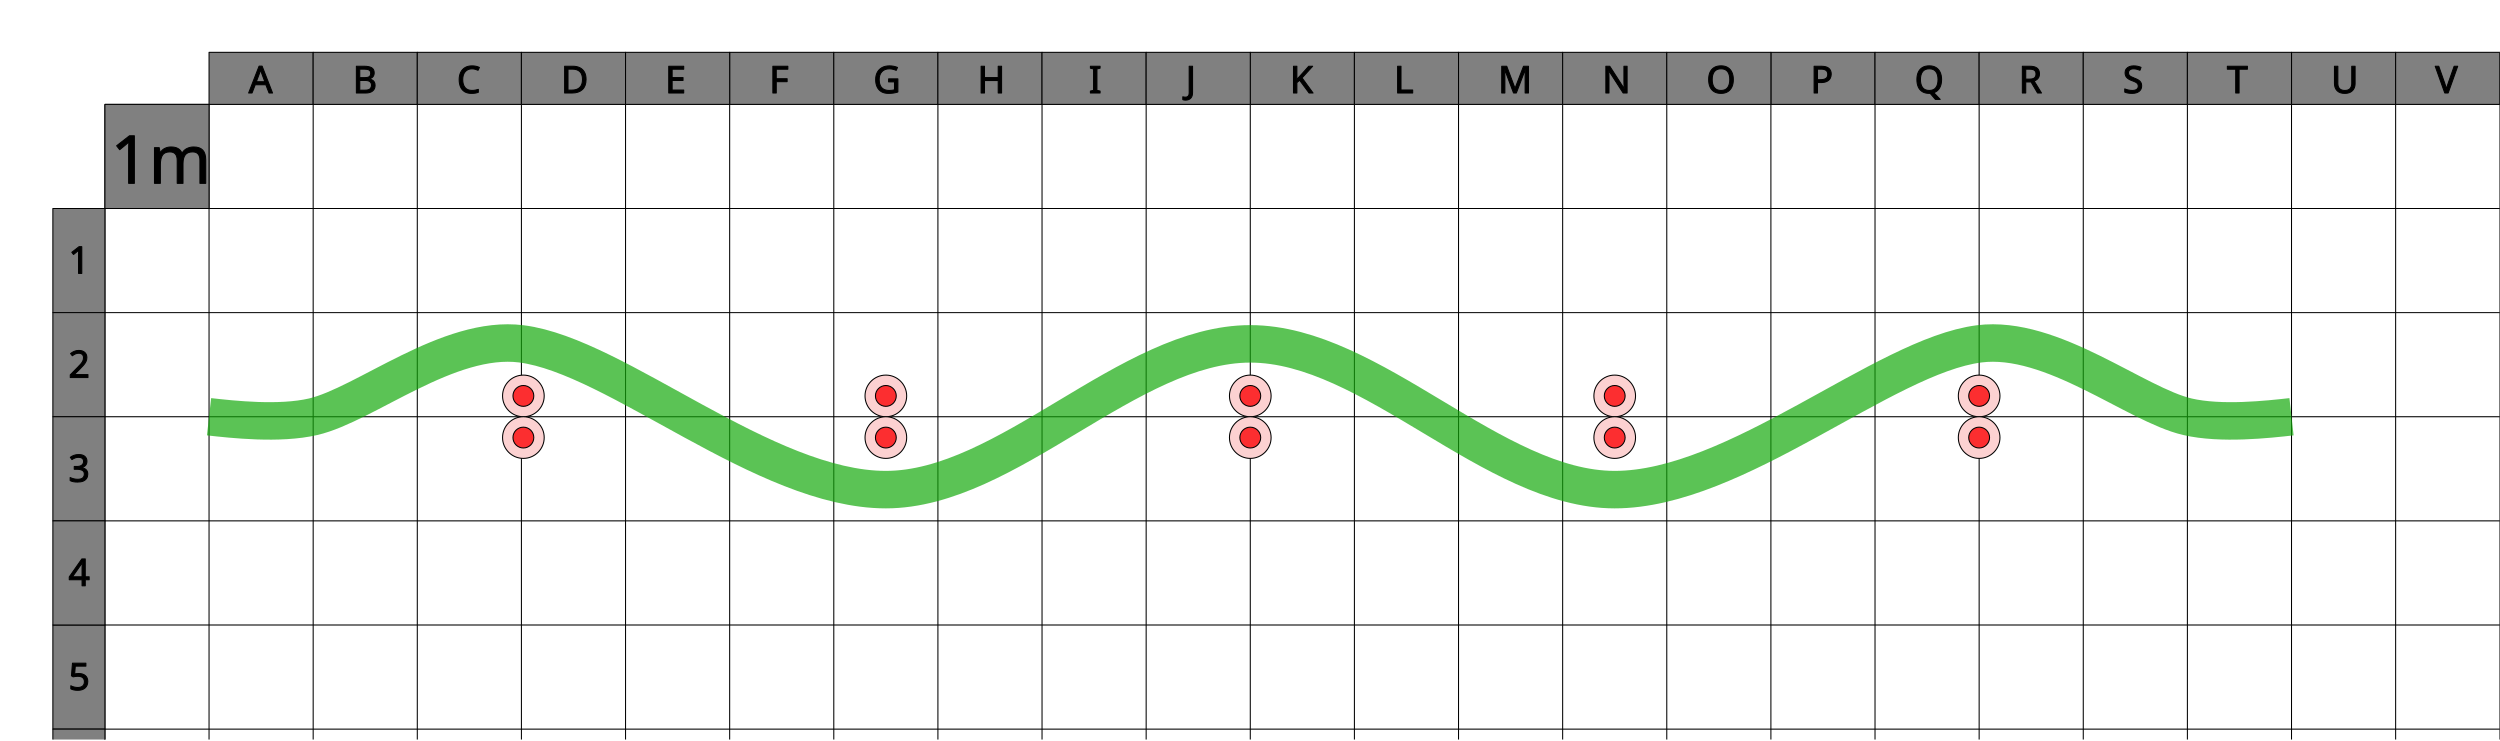
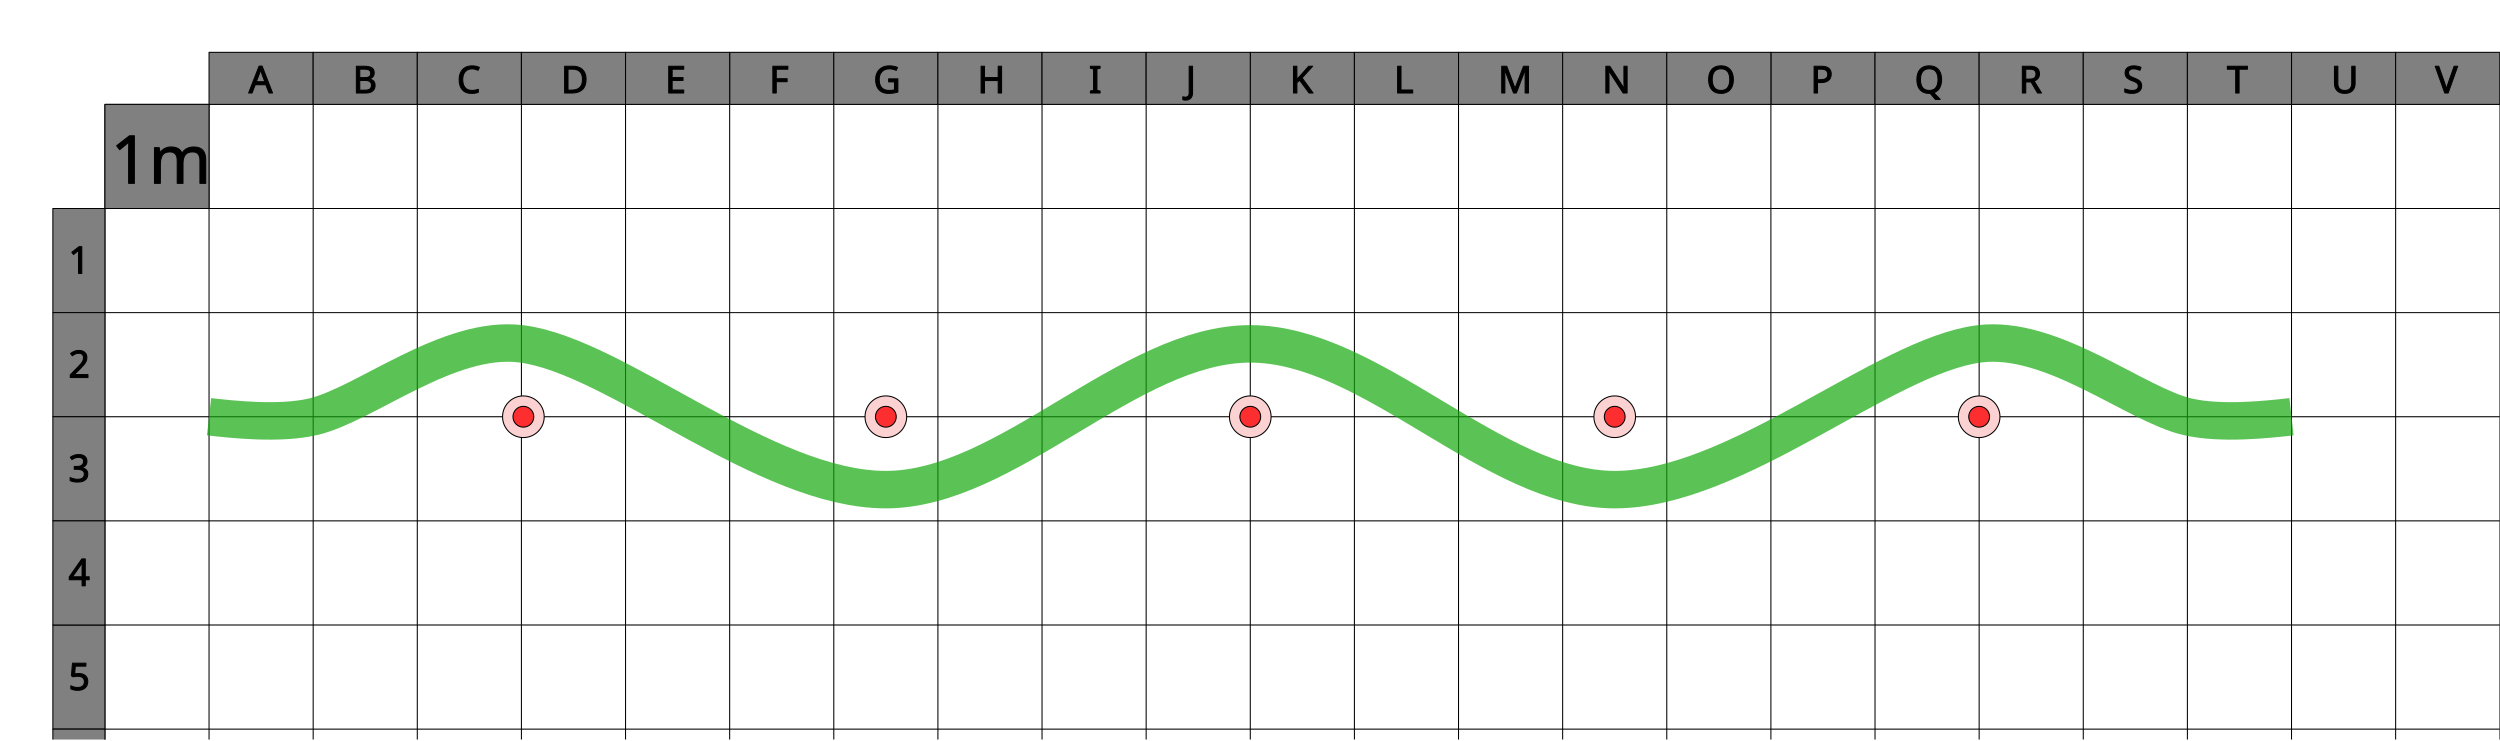
<svg xmlns="http://www.w3.org/2000/svg" width="100%" height="100%" viewBox="0 0 2401 711" version="1.1" xml:space="preserve" style="fill-rule:evenodd;clip-rule:evenodd;stroke-miterlimit:1;">
  <clipPath id="_clip1">
    <rect id="cone weave" x="0.77" y="0.244" width="2400" height="710" />
  </clipPath>
  <g clip-path="url(#_clip1)">
    <g>
      <g id="vertical lines">
        <path d="M100.77,100.244l0,1600" style="fill:none;stroke-width:1px;stroke:#000;" />
        <path d="M700.77,100.244l0,1600" style="fill:none;stroke-width:1px;stroke:#000;" />
        <path d="M1300.77,100.244l0,1600" style="fill:none;stroke-width:1px;stroke:#000;" />
        <path d="M1900.77,100.244l0,1600" style="fill:none;stroke-width:1px;stroke:#000;" />
        <path d="M300.77,100.244l0,1600" style="fill:none;stroke-width:1px;stroke:#000;" />
        <path d="M900.77,100.244l0,1600" style="fill:none;stroke-width:1px;stroke:#000;" />
        <path d="M1500.77,100.244l0,1600" style="fill:none;stroke-width:1px;stroke:#000;" />
        <path d="M2100.77,100.244l0,1600" style="fill:none;stroke-width:1px;stroke:#000;" />
        <path d="M500.77,100.244l0,1600" style="fill:none;stroke-width:1px;stroke:#000;" />
        <path d="M1100.77,100.244l0,1600" style="fill:none;stroke-width:1px;stroke:#000;" />
        <path d="M1700.77,100.244l0,1600" style="fill:none;stroke-width:1px;stroke:#000;" />
        <path d="M2300.77,100.244l0,1600" style="fill:none;stroke-width:1px;stroke:#000;" />
        <path d="M200.77,100.244l0,1600" style="fill:none;stroke-width:1px;stroke:#000;" />
        <path d="M800.77,100.244l0,1600" style="fill:none;stroke-width:1px;stroke:#000;" />
        <path d="M1400.77,100.244l0,1600" style="fill:none;stroke-width:1px;stroke:#000;" />
        <path d="M2000.77,100.244l0,1600" style="fill:none;stroke-width:1px;stroke:#000;" />
        <path d="M400.77,100.244l0,1600" style="fill:none;stroke-width:1px;stroke:#000;" />
        <path d="M1000.77,100.244l0,1600" style="fill:none;stroke-width:1px;stroke:#000;" />
        <path d="M1600.77,100.244l0,1600" style="fill:none;stroke-width:1px;stroke:#000;" />
        <path d="M2200.77,100.244l0,1600" style="fill:none;stroke-width:1px;stroke:#000;" />
        <path d="M600.77,100.244l0,1600" style="fill:none;stroke-width:1px;stroke:#000;" />
        <path d="M1200.77,100.244l0,1600" style="fill:none;stroke-width:1px;stroke:#000;" />
        <path d="M1800.77,100.244l0,1600" style="fill:none;stroke-width:1px;stroke:#000;" />
        <path d="M2400.77,100.244l0,1600" style="fill:none;stroke-width:1px;stroke:#000;" />
      </g>
      <g id="horizontal lines">
        <path d="M100.77,100.244l2700,0" style="fill:none;stroke-width:1px;stroke-linejoin:round;stroke-miterlimit:1.414;stroke:#000;" />
        <path d="M100.77,500.244l2700,0" style="fill:none;stroke-width:1px;stroke-linejoin:round;stroke-miterlimit:1.414;stroke:#000;" />
        <path d="M2800.77,200.244l-2700,0" style="fill:none;stroke-width:1px;stroke-linejoin:round;stroke-miterlimit:1.414;stroke:#000;" />
        <path d="M2800.77,600.244l-2700,0" style="fill:none;stroke-width:1px;stroke-linejoin:round;stroke-miterlimit:1.414;stroke:#000;" />
        <path d="M100.77,300.244l2700,0" style="fill:none;stroke-width:1px;stroke-linejoin:round;stroke-miterlimit:1.414;stroke:#000;" />
        <path d="M100.77,700.244l2700,0" style="fill:none;stroke-width:1px;stroke-linejoin:round;stroke-miterlimit:1.414;stroke:#000;" />
        <path d="M100.77,400.244l2700,0" style="fill:none;stroke-width:1px;stroke-linejoin:round;stroke-miterlimit:1.414;stroke:#000;" />
      </g>
      <g id="top labels">
        <rect x="200.77" y="50.244" width="100" height="50" style="fill:#808080;stroke-width:1px;stroke-linejoin:round;stroke-miterlimit:1.414;stroke:#000;" />
        <rect x="700.77" y="50.244" width="100" height="50" style="fill:#808080;stroke-width:1px;stroke-linejoin:round;stroke-miterlimit:1.414;stroke:#000;" />
        <rect x="1200.77" y="50.244" width="100" height="50" style="fill:#808080;stroke-width:1px;stroke-linejoin:round;stroke-miterlimit:1.414;stroke:#000;" />
        <rect x="1700.77" y="50.244" width="100" height="50" style="fill:#808080;stroke-width:1px;stroke-linejoin:round;stroke-miterlimit:1.414;stroke:#000;" />
        <rect x="2200.77" y="50.244" width="100" height="50" style="fill:#808080;stroke-width:1px;stroke-linejoin:round;stroke-miterlimit:1.414;stroke:#000;" />
        <rect x="300.77" y="50.244" width="100" height="50" style="fill:#808080;stroke-width:1px;stroke-linejoin:round;stroke-miterlimit:1.414;stroke:#000;" />
        <rect x="800.77" y="50.244" width="100" height="50" style="fill:#808080;stroke-width:1px;stroke-linejoin:round;stroke-miterlimit:1.414;stroke:#000;" />
        <rect x="1300.77" y="50.244" width="100" height="50" style="fill:#808080;stroke-width:1px;stroke-linejoin:round;stroke-miterlimit:1.414;stroke:#000;" />
        <rect x="1800.77" y="50.244" width="100" height="50" style="fill:#808080;stroke-width:1px;stroke-linejoin:round;stroke-miterlimit:1.414;stroke:#000;" />
        <rect x="2300.77" y="50.244" width="100" height="50" style="fill:#808080;stroke-width:1px;stroke-linejoin:round;stroke-miterlimit:1.414;stroke:#000;" />
        <rect x="400.77" y="50.244" width="100" height="50" style="fill:#808080;stroke-width:1px;stroke-linejoin:round;stroke-miterlimit:1.414;stroke:#000;" />
        <rect x="900.77" y="50.244" width="100" height="50" style="fill:#808080;stroke-width:1px;stroke-linejoin:round;stroke-miterlimit:1.414;stroke:#000;" />
        <rect x="1400.77" y="50.244" width="100" height="50" style="fill:#808080;stroke-width:1px;stroke-linejoin:round;stroke-miterlimit:1.414;stroke:#000;" />
        <rect x="1900.77" y="50.244" width="100" height="50" style="fill:#808080;stroke-width:1px;stroke-linejoin:round;stroke-miterlimit:1.414;stroke:#000;" />
        <rect x="2400.77" y="50.244" width="100" height="50" style="fill:#808080;stroke-width:1px;stroke-linejoin:round;stroke-miterlimit:1.414;stroke:#000;" />
        <rect x="500.77" y="50.244" width="100" height="50" style="fill:#808080;stroke-width:1px;stroke-linejoin:round;stroke-miterlimit:1.414;stroke:#000;" />
        <rect x="1000.77" y="50.244" width="100" height="50" style="fill:#808080;stroke-width:1px;stroke-linejoin:round;stroke-miterlimit:1.414;stroke:#000;" />
        <rect x="1500.77" y="50.244" width="100" height="50" style="fill:#808080;stroke-width:1px;stroke-linejoin:round;stroke-miterlimit:1.414;stroke:#000;" />
        <rect x="2000.77" y="50.244" width="100" height="50" style="fill:#808080;stroke-width:1px;stroke-linejoin:round;stroke-miterlimit:1.414;stroke:#000;" />
        <rect x="600.77" y="50.244" width="100" height="50" style="fill:#808080;stroke-width:1px;stroke-linejoin:round;stroke-miterlimit:1.414;stroke:#000;" />
        <rect x="1100.77" y="50.244" width="100" height="50" style="fill:#808080;stroke-width:1px;stroke-linejoin:round;stroke-miterlimit:1.414;stroke:#000;" />
        <rect x="1600.77" y="50.244" width="100" height="50" style="fill:#808080;stroke-width:1px;stroke-linejoin:round;stroke-miterlimit:1.414;stroke:#000;" />
        <rect x="2100.77" y="50.244" width="100" height="50" style="fill:#808080;stroke-width:1px;stroke-linejoin:round;stroke-miterlimit:1.414;stroke:#000;" />
        <text x="238.779px" y="89.323px" style="font-family:'ArialMT';font-size:36px;fill:#000;stroke-width:1px;stroke-linejoin:round;stroke-miterlimit:1.414;stroke:#000;">A</text>
        <text x="738.779px" y="89.323px" style="font-family:'ArialMT';font-size:36px;fill:#000;stroke-width:1px;stroke-linejoin:round;stroke-miterlimit:1.414;stroke:#000;">F</text>
        <text x="1238.78px" y="89.323px" style="font-family:'ArialMT';font-size:36px;fill:#000;stroke-width:1px;stroke-linejoin:round;stroke-miterlimit:1.414;stroke:#000;">K</text>
        <text x="1738.78px" y="89.323px" style="font-family:'ArialMT';font-size:36px;fill:#000;stroke-width:1px;stroke-linejoin:round;stroke-miterlimit:1.414;stroke:#000;">P</text>
        <text x="2238.78px" y="89.323px" style="font-family:'ArialMT';font-size:36px;fill:#000;stroke-width:1px;stroke-linejoin:round;stroke-miterlimit:1.414;stroke:#000;">U</text>
        <text x="338.779px" y="89.323px" style="font-family:'ArialMT';font-size:36px;fill:#000;stroke-width:1px;stroke-linejoin:round;stroke-miterlimit:1.414;stroke:#000;">B</text>
        <text x="838.779px" y="89.323px" style="font-family:'ArialMT';font-size:36px;fill:#000;stroke-width:1px;stroke-linejoin:round;stroke-miterlimit:1.414;stroke:#000;">G</text>
        <text x="1338.78px" y="89.323px" style="font-family:'ArialMT';font-size:36px;fill:#000;stroke-width:1px;stroke-linejoin:round;stroke-miterlimit:1.414;stroke:#000;">L</text>
        <text x="1838.78px" y="89.323px" style="font-family:'ArialMT';font-size:36px;fill:#000;stroke-width:1px;stroke-linejoin:round;stroke-miterlimit:1.414;stroke:#000;">Q</text>
        <text x="2338.78px" y="89.323px" style="font-family:'ArialMT';font-size:36px;fill:#000;stroke-width:1px;stroke-linejoin:round;stroke-miterlimit:1.414;stroke:#000;">V</text>
        <text x="438.779px" y="89.323px" style="font-family:'ArialMT';font-size:36px;fill:#000;stroke-width:1px;stroke-linejoin:round;stroke-miterlimit:1.414;stroke:#000;">C</text>
        <text x="938.779px" y="89.323px" style="font-family:'ArialMT';font-size:36px;fill:#000;stroke-width:1px;stroke-linejoin:round;stroke-miterlimit:1.414;stroke:#000;">H</text>
        <text x="1438.78px" y="89.323px" style="font-family:'ArialMT';font-size:36px;fill:#000;stroke-width:1px;stroke-linejoin:round;stroke-miterlimit:1.414;stroke:#000;">M</text>
        <text x="1938.78px" y="89.323px" style="font-family:'ArialMT';font-size:36px;fill:#000;stroke-width:1px;stroke-linejoin:round;stroke-miterlimit:1.414;stroke:#000;">R</text>
        <text x="538.779px" y="89.323px" style="font-family:'ArialMT';font-size:36px;fill:#000;stroke-width:1px;stroke-linejoin:round;stroke-miterlimit:1.414;stroke:#000;">D</text>
        <text x="1045.78px" y="89.323px" style="font-family:'ArialMT';font-size:36px;fill:#000;stroke-width:1px;stroke-linejoin:round;stroke-miterlimit:1.414;stroke:#000;">I</text>
        <text x="1538.78px" y="89.323px" style="font-family:'ArialMT';font-size:36px;fill:#000;stroke-width:1px;stroke-linejoin:round;stroke-miterlimit:1.414;stroke:#000;">N</text>
        <text x="2038.78px" y="89.323px" style="font-family:'ArialMT';font-size:36px;fill:#000;stroke-width:1px;stroke-linejoin:round;stroke-miterlimit:1.414;stroke:#000;">S</text>
        <text x="638.779px" y="89.323px" style="font-family:'ArialMT';font-size:36px;fill:#000;stroke-width:1px;stroke-linejoin:round;stroke-miterlimit:1.414;stroke:#000;">E</text>
        <text x="1138.78px" y="89.323px" style="font-family:'ArialMT';font-size:36px;fill:#000;stroke-width:1px;stroke-linejoin:round;stroke-miterlimit:1.414;stroke:#000;">J</text>
        <text x="1638.78px" y="89.323px" style="font-family:'ArialMT';font-size:36px;fill:#000;stroke-width:1px;stroke-linejoin:round;stroke-miterlimit:1.414;stroke:#000;">O</text>
        <text x="2138.78px" y="89.323px" style="font-family:'ArialMT';font-size:36px;fill:#000;stroke-width:1px;stroke-linejoin:round;stroke-miterlimit:1.414;stroke:#000;">T</text>
      </g>
      <g id="side labels">
        <rect x="50.77" y="200.244" width="50" height="100" style="fill:#808080;stroke-width:1px;stroke-linejoin:round;stroke-miterlimit:1.414;stroke:#000;" />
        <rect x="50.77" y="600.244" width="50" height="100" style="fill:#808080;stroke-width:1px;stroke-linejoin:round;stroke-miterlimit:1.414;stroke:#000;" />
        <rect x="50.77" y="300.244" width="50" height="100" style="fill:#808080;stroke-width:1px;stroke-linejoin:round;stroke-miterlimit:1.414;stroke:#000;" />
        <rect x="50.77" y="700.244" width="50" height="100" style="fill:#808080;stroke-width:1px;stroke-linejoin:round;stroke-miterlimit:1.414;stroke:#000;" />
        <rect x="50.77" y="400.244" width="50" height="100" style="fill:#808080;stroke-width:1px;stroke-linejoin:round;stroke-miterlimit:1.414;stroke:#000;" />
        <rect x="50.77" y="500.244" width="50" height="100" style="fill:#808080;stroke-width:1px;stroke-linejoin:round;stroke-miterlimit:1.414;stroke:#000;" />
        <text x="65.754px" y="262.615px" style="font-family:'ArialMT';font-size:36px;fill:#000;stroke-width:1px;stroke-linejoin:round;stroke-miterlimit:1.414;stroke:#000;">1</text>
        <text x="65.754px" y="662.615px" style="font-family:'ArialMT';font-size:36px;fill:#000;stroke-width:1px;stroke-linejoin:round;stroke-miterlimit:1.414;stroke:#000;">5</text>
        <text x="65.754px" y="362.615px" style="font-family:'ArialMT';font-size:36px;fill:#000;stroke-width:1px;stroke-linejoin:round;stroke-miterlimit:1.414;stroke:#000;">2</text>
        <text x="65.754px" y="462.615px" style="font-family:'ArialMT';font-size:36px;fill:#000;stroke-width:1px;stroke-linejoin:round;stroke-miterlimit:1.414;stroke:#000;">3</text>
        <text x="65.754px" y="562.615px" style="font-family:'ArialMT';font-size:36px;fill:#000;stroke-width:1px;stroke-linejoin:round;stroke-miterlimit:1.414;stroke:#000;">4</text>
      </g>
      <rect x="100.77" y="100.244" width="100" height="100" style="fill:#808080;stroke-width:1px;stroke-linejoin:round;stroke-miterlimit:1.414;stroke:#000;" />
      <text x="106.316px" y="176.087px" style="font-family:'ArialMT';font-size:64px;fill:#000;stroke-width:1px;stroke-linejoin:round;stroke-miterlimit:1.414;stroke:#000;">1m</text>
    </g>
    <g>
-       <path d="M522.654,380.244c0,-11.039 -8.962,-20 -20,-20c-11.039,0 -20,8.961 -20,20c0,11.038 8.961,20 20,20c11.038,0 20,-8.962 20,-20Z" style="fill:#fcd1d1;stroke-width:1px;stroke-linejoin:round;stroke-miterlimit:1.414;stroke:#000;" />
-       <path d="M512.654,380.244c0,-5.52 -4.481,-10 -10,-10c-5.52,0 -10,4.48 -10,10c0,5.519 4.48,10 10,10c5.519,0 10,-4.481 10,-10Z" style="fill:#fc2e30;stroke-width:1px;stroke-linejoin:round;stroke-miterlimit:1.414;stroke:#000;" />
+       <path d="M522.654,400.244c0,-11.039 -8.962,-20 -20,-20c-11.039,0 -20,8.961 -20,20c0,11.038 8.961,20 20,20c11.038,0 20,-8.962 20,-20Z" style="fill:#fcd1d1;stroke-width:1px;stroke-linejoin:round;stroke-miterlimit:1.414;stroke:#000;" />
+       <path d="M512.654,400.244c0,-5.52 -4.481,-10 -10,-10c-5.52,0 -10,4.48 -10,10c0,5.519 4.48,10 10,10c5.519,0 10,-4.481 10,-10Z" style="fill:#fc2e30;stroke-width:1px;stroke-linejoin:round;stroke-miterlimit:1.414;stroke:#000;" />
    </g>
    <g>
-       <path d="M522.654,420.244c0,-11.039 -8.962,-20 -20,-20c-11.039,0 -20,8.961 -20,20c0,11.038 8.961,20 20,20c11.038,0 20,-8.962 20,-20Z" style="fill:#fcd1d1;stroke-width:1px;stroke-linejoin:round;stroke-miterlimit:1.414;stroke:#000;" />
-       <path d="M512.654,420.244c0,-5.52 -4.481,-10 -10,-10c-5.52,0 -10,4.48 -10,10c0,5.519 4.48,10 10,10c5.519,0 10,-4.481 10,-10Z" style="fill:#fc2e30;stroke-width:1px;stroke-linejoin:round;stroke-miterlimit:1.414;stroke:#000;" />
+       <path d="M870.77,400.244c0,-11.039 -8.962,-20 -20,-20c-11.039,0 -20,8.961 -20,20c0,11.038 8.961,20 20,20c11.038,0 20,-8.962 20,-20Z" style="fill:#fcd1d1;stroke-width:1px;stroke-linejoin:round;stroke-miterlimit:1.414;stroke:#000;" />
+       <path d="M860.77,400.244c0,-5.52 -4.481,-10 -10,-10c-5.52,0 -10,4.48 -10,10c0,5.519 4.48,10 10,10c5.519,0 10,-4.481 10,-10Z" style="fill:#fc2e30;stroke-width:1px;stroke-linejoin:round;stroke-miterlimit:1.414;stroke:#000;" />
    </g>
    <g>
-       <path d="M870.77,380.244c0,-11.039 -8.962,-20 -20,-20c-11.039,0 -20,8.961 -20,20c0,11.038 8.961,20 20,20c11.038,0 20,-8.962 20,-20Z" style="fill:#fcd1d1;stroke-width:1px;stroke-linejoin:round;stroke-miterlimit:1.414;stroke:#000;" />
-       <path d="M860.77,380.244c0,-5.52 -4.481,-10 -10,-10c-5.52,0 -10,4.48 -10,10c0,5.519 4.48,10 10,10c5.519,0 10,-4.481 10,-10Z" style="fill:#fc2e30;stroke-width:1px;stroke-linejoin:round;stroke-miterlimit:1.414;stroke:#000;" />
+       <path d="M1220.77,400.244c0,-11.039 -8.962,-20 -20,-20c-11.039,0 -20,8.961 -20,20c0,11.038 8.961,20 20,20c11.038,0 20,-8.962 20,-20Z" style="fill:#fcd1d1;stroke-width:1px;stroke-linejoin:round;stroke-miterlimit:1.414;stroke:#000;" />
+       <path d="M1210.77,400.244c0,-5.52 -4.481,-10 -10,-10c-5.52,0 -10,4.48 -10,10c0,5.519 4.48,10 10,10c5.519,0 10,-4.481 10,-10Z" style="fill:#fc2e30;stroke-width:1px;stroke-linejoin:round;stroke-miterlimit:1.414;stroke:#000;" />
    </g>
    <g>
-       <path d="M870.77,420.244c0,-11.039 -8.962,-20 -20,-20c-11.039,0 -20,8.961 -20,20c0,11.038 8.961,20 20,20c11.038,0 20,-8.962 20,-20Z" style="fill:#fcd1d1;stroke-width:1px;stroke-linejoin:round;stroke-miterlimit:1.414;stroke:#000;" />
-       <path d="M860.77,420.244c0,-5.52 -4.481,-10 -10,-10c-5.52,0 -10,4.48 -10,10c0,5.519 4.48,10 10,10c5.519,0 10,-4.481 10,-10Z" style="fill:#fc2e30;stroke-width:1px;stroke-linejoin:round;stroke-miterlimit:1.414;stroke:#000;" />
+       <path d="M1570.77,400.244c0,-11.039 -8.962,-20 -20,-20c-11.039,0 -20,8.961 -20,20c0,11.038 8.961,20 20,20c11.038,0 20,-8.962 20,-20Z" style="fill:#fcd1d1;stroke-width:1px;stroke-linejoin:round;stroke-miterlimit:1.414;stroke:#000;" />
+       <path d="M1560.77,400.244c0,-5.52 -4.481,-10 -10,-10c-5.52,0 -10,4.48 -10,10c0,5.519 4.48,10 10,10c5.519,0 10,-4.481 10,-10Z" style="fill:#fc2e30;stroke-width:1px;stroke-linejoin:round;stroke-miterlimit:1.414;stroke:#000;" />
    </g>
    <g>
-       <path d="M1220.77,380.244c0,-11.039 -8.962,-20 -20,-20c-11.039,0 -20,8.961 -20,20c0,11.038 8.961,20 20,20c11.038,0 20,-8.962 20,-20Z" style="fill:#fcd1d1;stroke-width:1px;stroke-linejoin:round;stroke-miterlimit:1.414;stroke:#000;" />
-       <path d="M1210.77,380.244c0,-5.52 -4.481,-10 -10,-10c-5.52,0 -10,4.48 -10,10c0,5.519 4.48,10 10,10c5.519,0 10,-4.481 10,-10Z" style="fill:#fc2e30;stroke-width:1px;stroke-linejoin:round;stroke-miterlimit:1.414;stroke:#000;" />
-     </g>
-     <g>
-       <path d="M1220.77,420.244c0,-11.039 -8.962,-20 -20,-20c-11.039,0 -20,8.961 -20,20c0,11.038 8.961,20 20,20c11.038,0 20,-8.962 20,-20Z" style="fill:#fcd1d1;stroke-width:1px;stroke-linejoin:round;stroke-miterlimit:1.414;stroke:#000;" />
-       <path d="M1210.77,420.244c0,-5.52 -4.481,-10 -10,-10c-5.52,0 -10,4.48 -10,10c0,5.519 4.48,10 10,10c5.519,0 10,-4.481 10,-10Z" style="fill:#fc2e30;stroke-width:1px;stroke-linejoin:round;stroke-miterlimit:1.414;stroke:#000;" />
-     </g>
-     <g>
-       <path d="M1570.77,380.244c0,-11.039 -8.962,-20 -20,-20c-11.039,0 -20,8.961 -20,20c0,11.038 8.961,20 20,20c11.038,0 20,-8.962 20,-20Z" style="fill:#fcd1d1;stroke-width:1px;stroke-linejoin:round;stroke-miterlimit:1.414;stroke:#000;" />
-       <path d="M1560.77,380.244c0,-5.52 -4.481,-10 -10,-10c-5.52,0 -10,4.48 -10,10c0,5.519 4.48,10 10,10c5.519,0 10,-4.481 10,-10Z" style="fill:#fc2e30;stroke-width:1px;stroke-linejoin:round;stroke-miterlimit:1.414;stroke:#000;" />
-     </g>
-     <g>
-       <path d="M1570.77,420.244c0,-11.039 -8.962,-20 -20,-20c-11.039,0 -20,8.961 -20,20c0,11.038 8.961,20 20,20c11.038,0 20,-8.962 20,-20Z" style="fill:#fcd1d1;stroke-width:1px;stroke-linejoin:round;stroke-miterlimit:1.414;stroke:#000;" />
-       <path d="M1560.77,420.244c0,-5.52 -4.481,-10 -10,-10c-5.52,0 -10,4.48 -10,10c0,5.519 4.48,10 10,10c5.519,0 10,-4.481 10,-10Z" style="fill:#fc2e30;stroke-width:1px;stroke-linejoin:round;stroke-miterlimit:1.414;stroke:#000;" />
-     </g>
-     <g>
-       <path d="M1920.77,380.244c0,-11.039 -8.962,-20 -20,-20c-11.039,0 -20,8.961 -20,20c0,11.038 8.961,20 20,20c11.038,0 20,-8.962 20,-20Z" style="fill:#fcd1d1;stroke-width:1px;stroke-linejoin:round;stroke-miterlimit:1.414;stroke:#000;" />
-       <path d="M1910.77,380.244c0,-5.52 -4.481,-10 -10,-10c-5.52,0 -10,4.48 -10,10c0,5.519 4.48,10 10,10c5.519,0 10,-4.481 10,-10Z" style="fill:#fc2e30;stroke-width:1px;stroke-linejoin:round;stroke-miterlimit:1.414;stroke:#000;" />
-     </g>
-     <g>
-       <path d="M1920.77,420.244c0,-11.039 -8.962,-20 -20,-20c-11.039,0 -20,8.961 -20,20c0,11.038 8.961,20 20,20c11.038,0 20,-8.962 20,-20Z" style="fill:#fcd1d1;stroke-width:1px;stroke-linejoin:round;stroke-miterlimit:1.414;stroke:#000;" />
-       <path d="M1910.77,420.244c0,-5.52 -4.481,-10 -10,-10c-5.52,0 -10,4.48 -10,10c0,5.519 4.48,10 10,10c5.519,0 10,-4.481 10,-10Z" style="fill:#fc2e30;stroke-width:1px;stroke-linejoin:round;stroke-miterlimit:1.414;stroke:#000;" />
+       <path d="M1920.77,400.244c0,-11.039 -8.962,-20 -20,-20c-11.039,0 -20,8.961 -20,20c0,11.038 8.961,20 20,20c11.038,0 20,-8.962 20,-20Z" style="fill:#fcd1d1;stroke-width:1px;stroke-linejoin:round;stroke-miterlimit:1.414;stroke:#000;" />
+       <path d="M1910.77,400.244c0,-5.52 -4.481,-10 -10,-10c-5.52,0 -10,4.48 -10,10c0,5.519 4.48,10 10,10c5.519,0 10,-4.481 10,-10Z" style="fill:#fc2e30;stroke-width:1px;stroke-linejoin:round;stroke-miterlimit:1.414;stroke:#000;" />
    </g>
    <path d="M200.77,400.244c22.512,2.524 67.538,7.574 100,0c50,-11.667 129.933,-78.918 200,-70c91.666,11.666 233.333,140 350,140c116.666,0 233.333,-140 350,-140c116.666,0 233.333,140 350,140c116.666,0 258.333,-128.334 350,-140c70.066,-8.918 150,58.333 200,70c32.461,7.574 77.487,2.524 100,0" style="fill:none;stroke-width:36px;stroke-linejoin:round;stroke-miterlimit:1.414;stroke:#14a90c;stroke-opacity:0.698;" />
  </g>
</svg>
